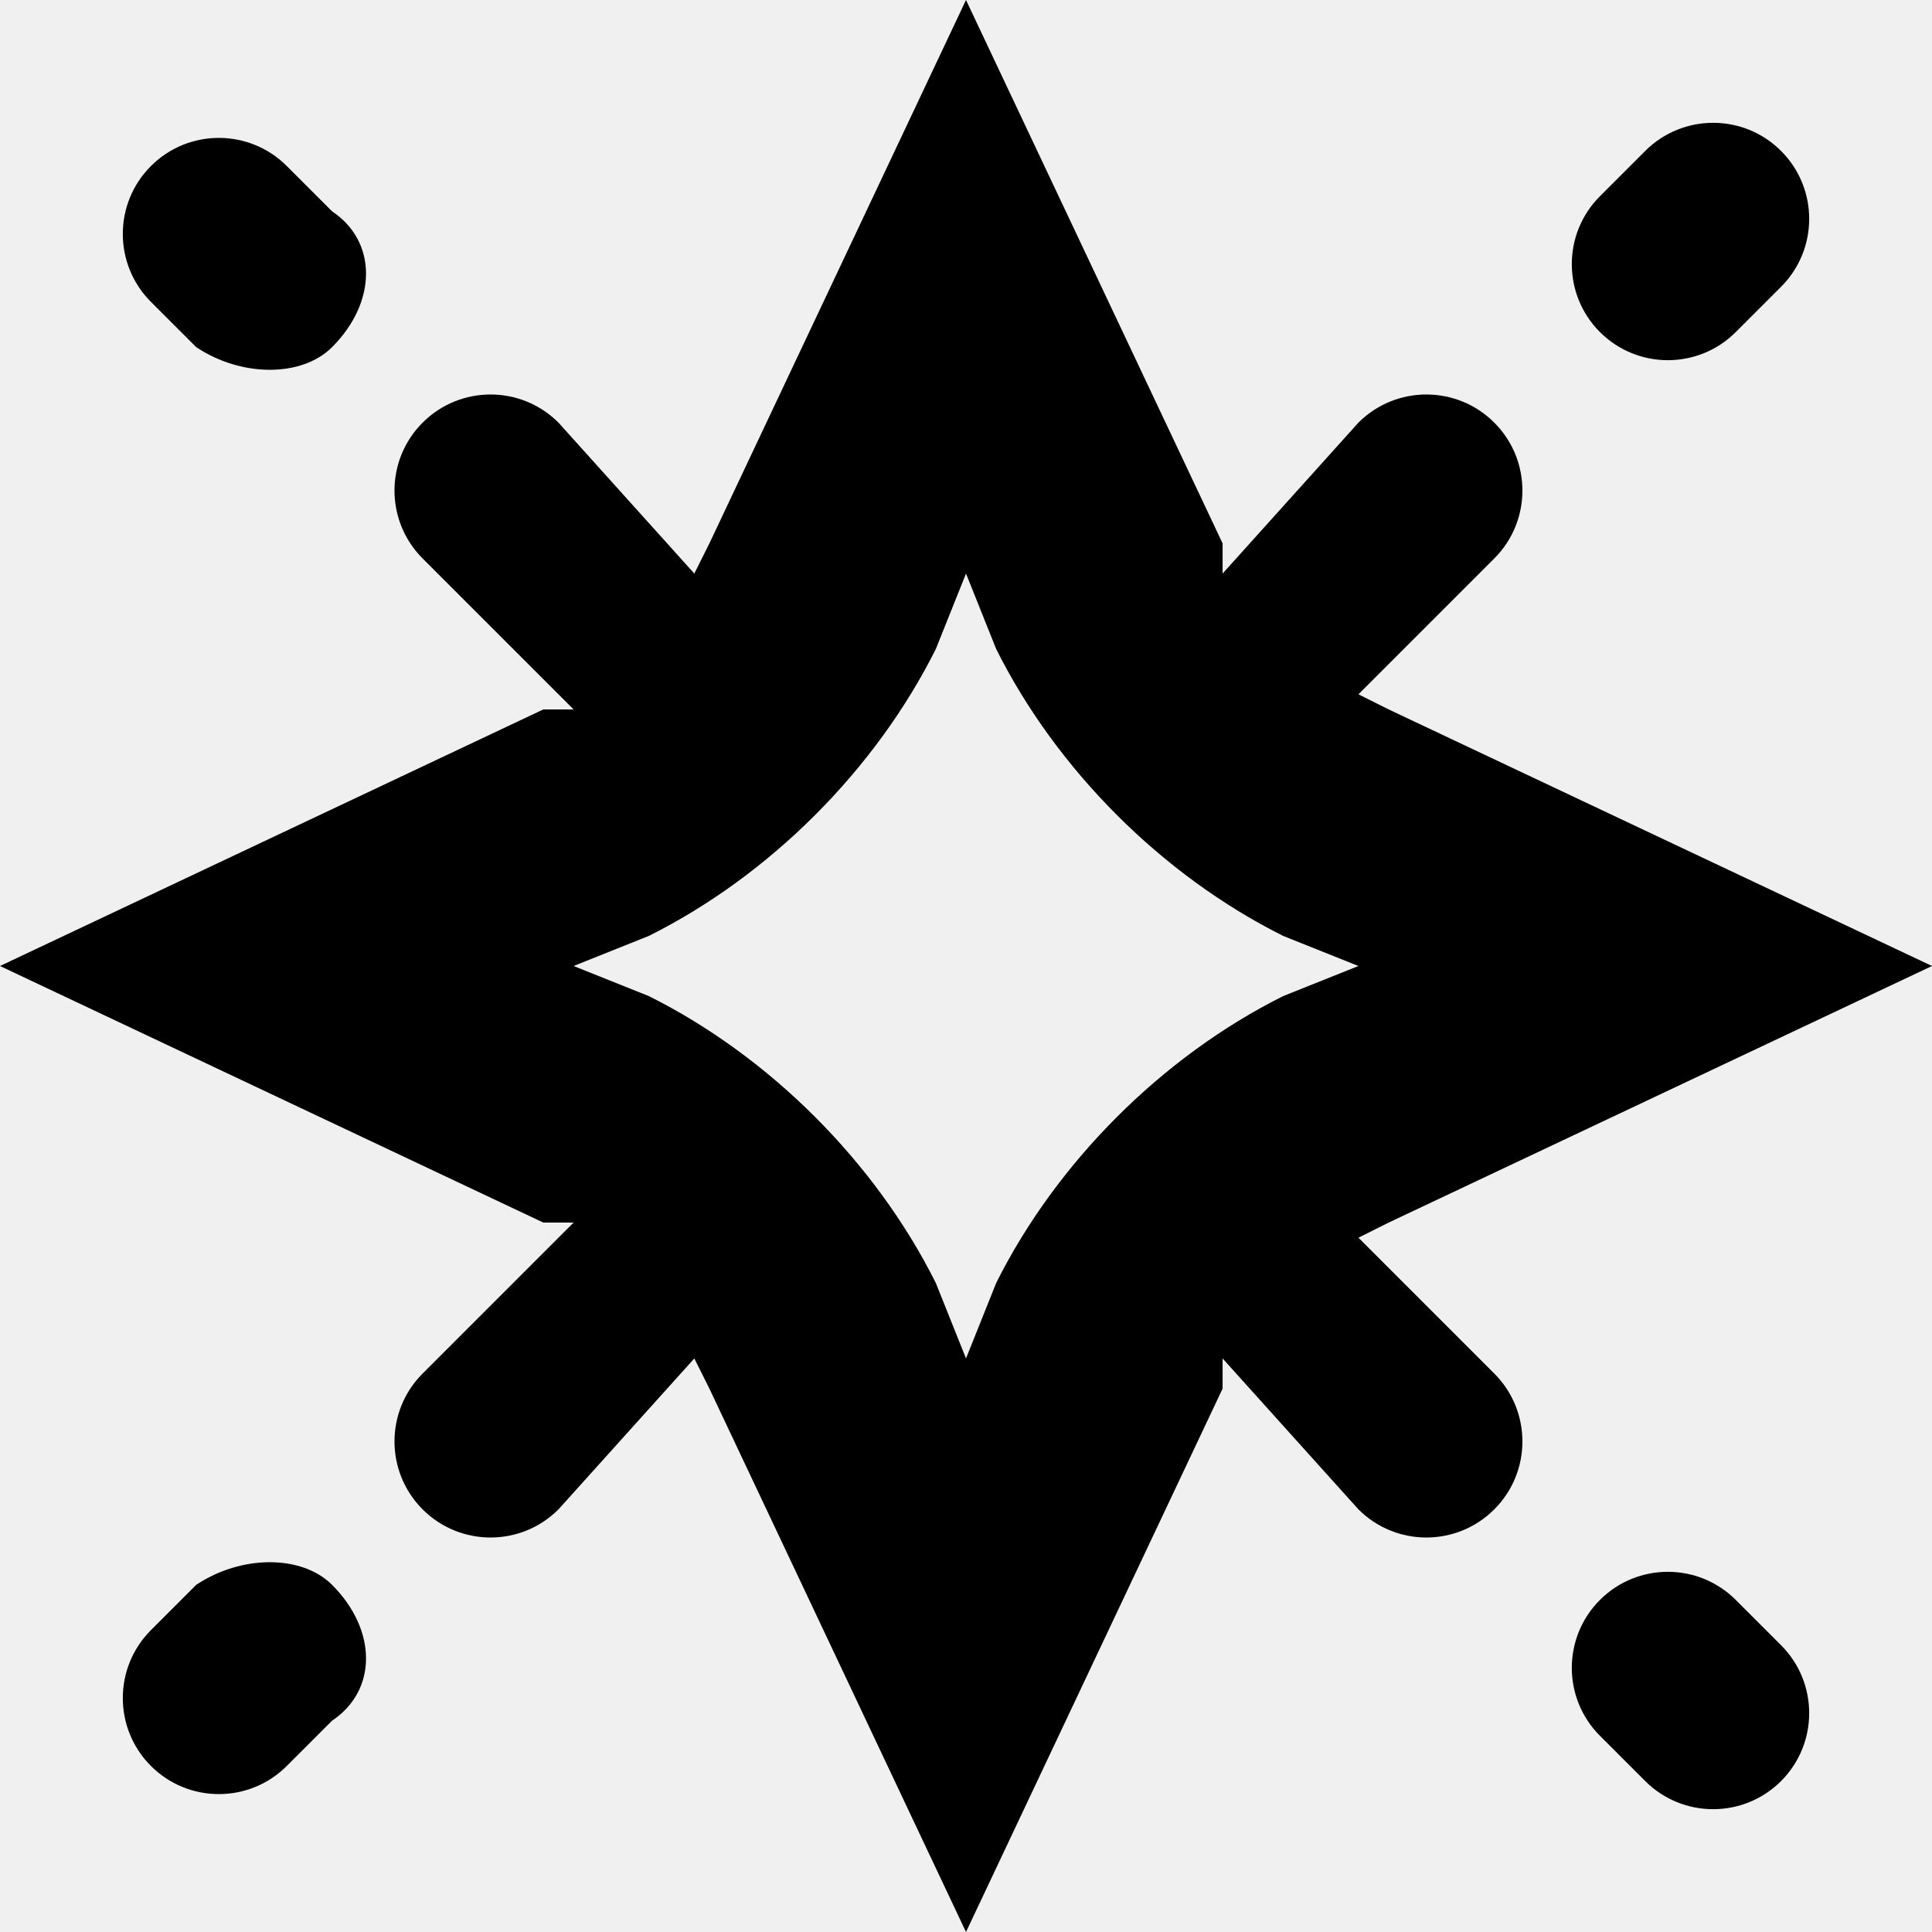
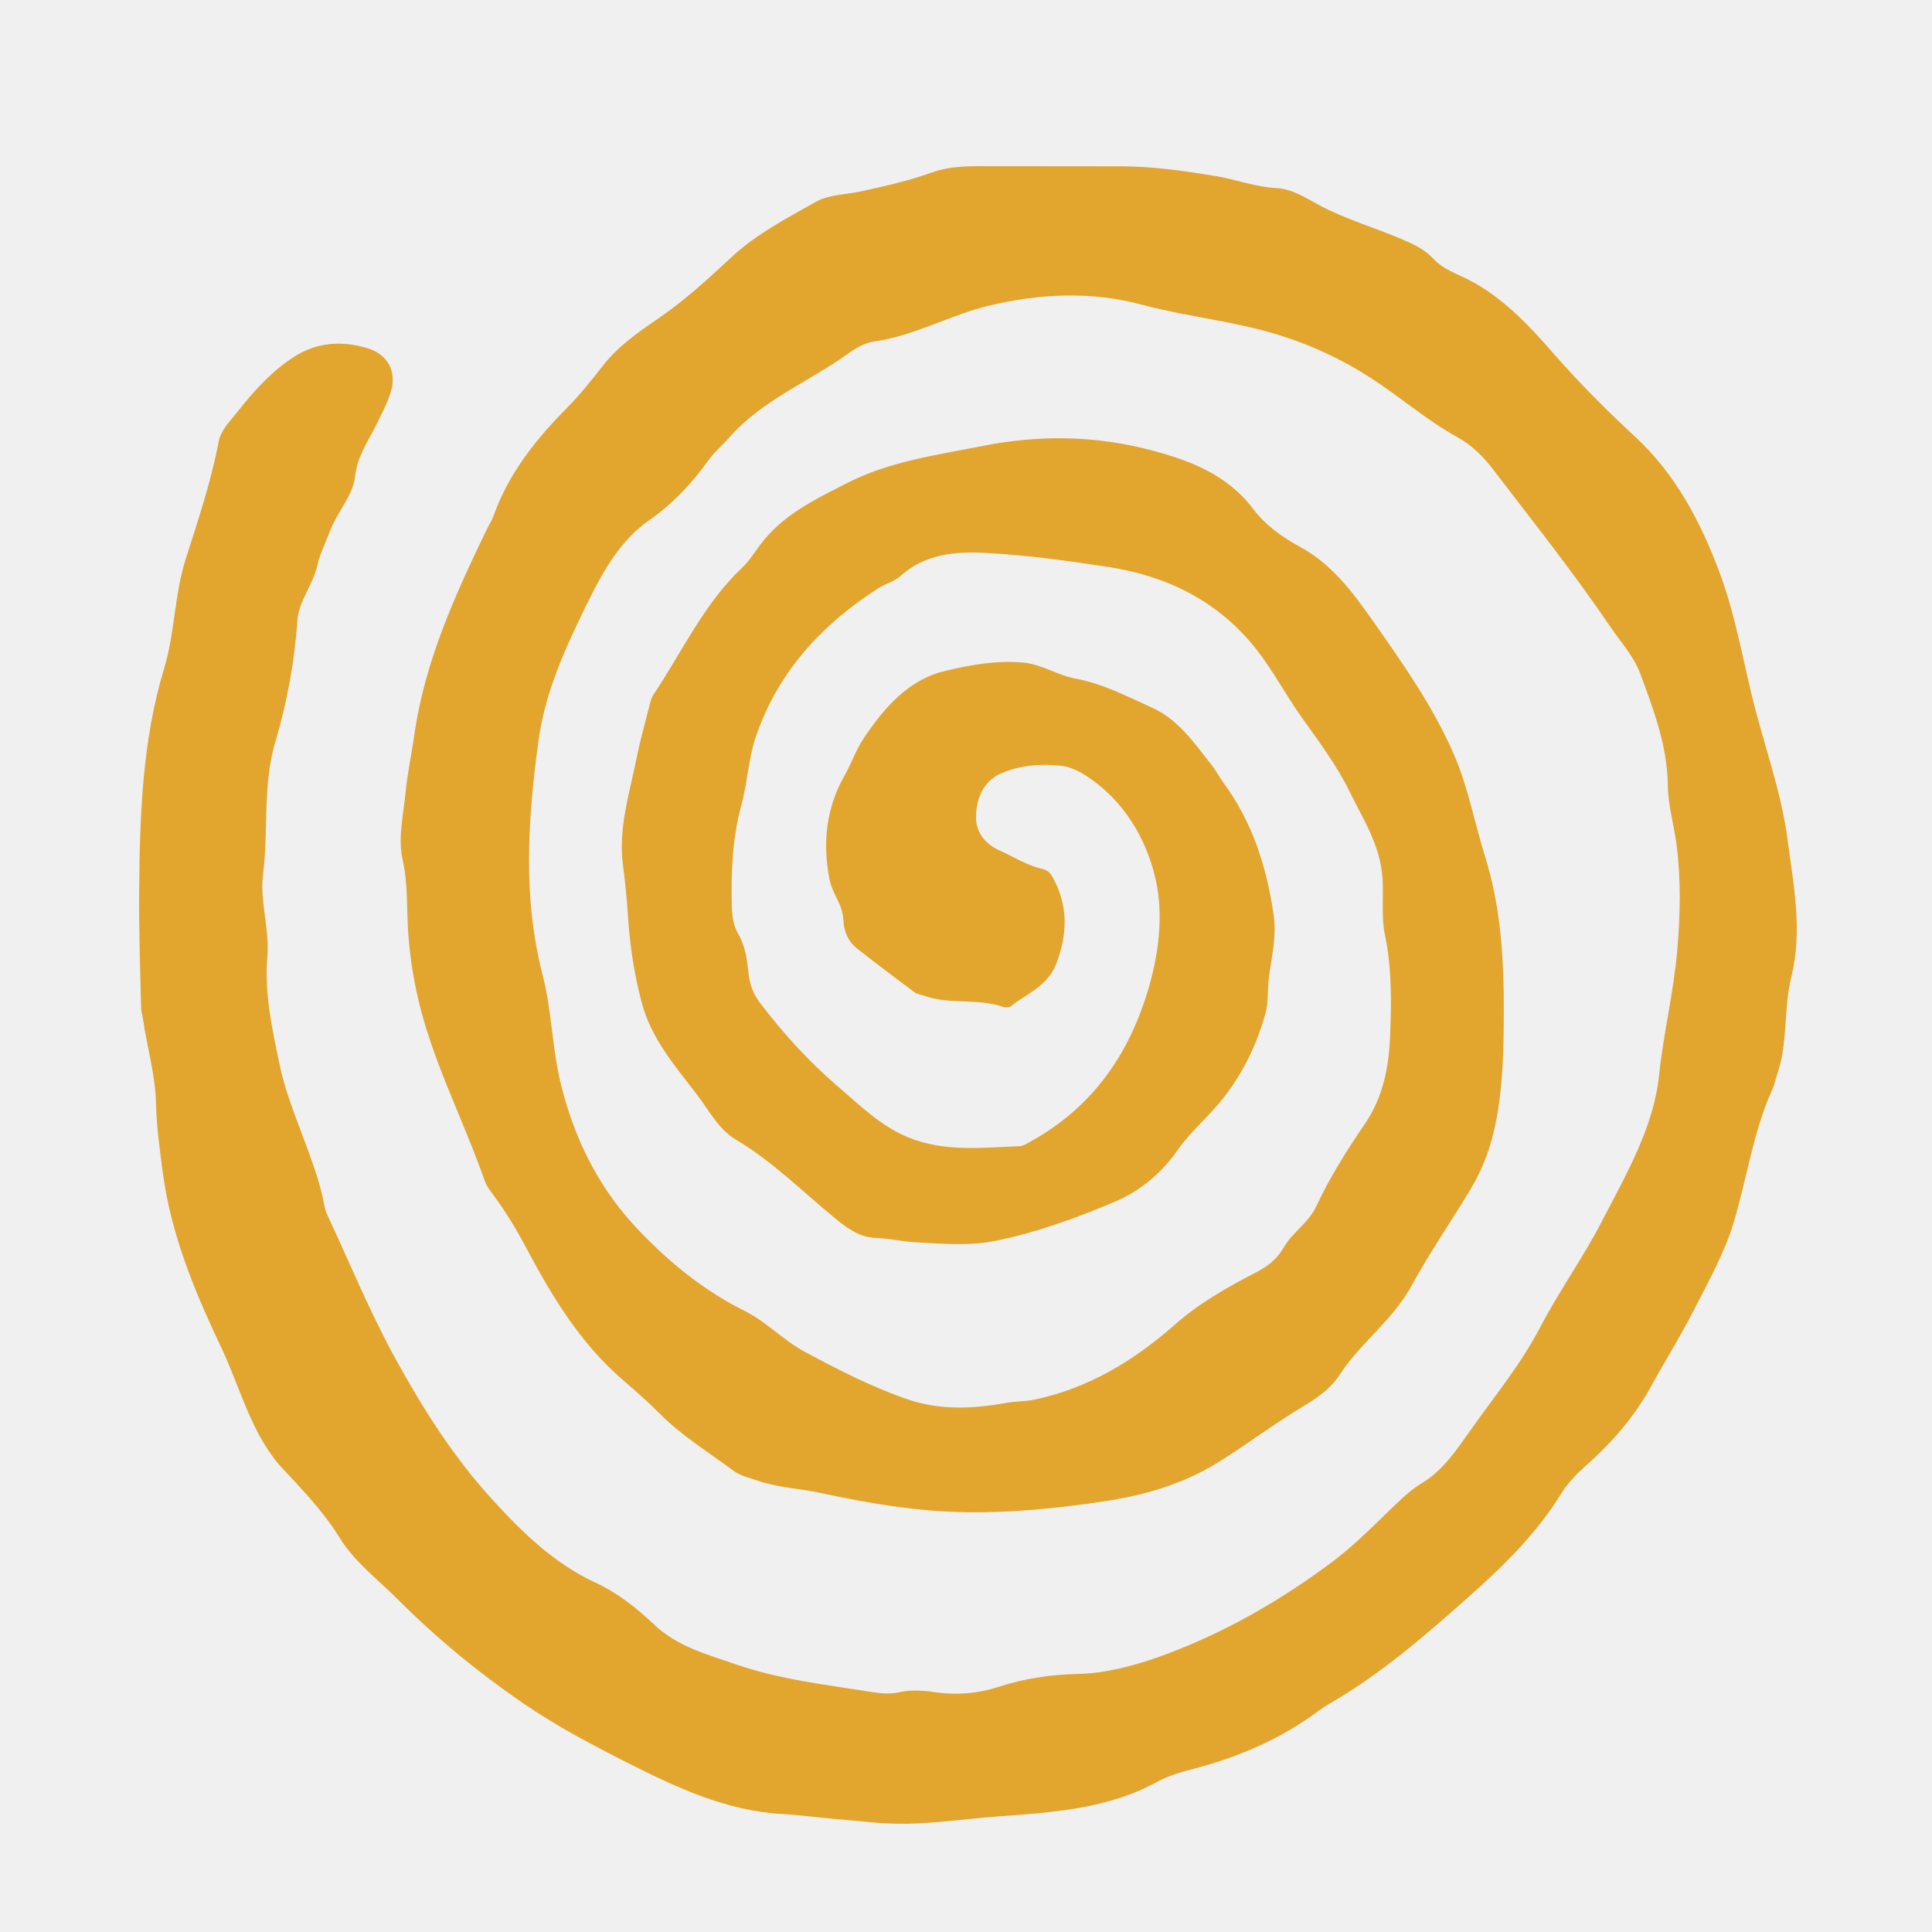
- <svg xmlns="http://www.w3.org/2000/svg" viewBox="0 0 128 128">
-   <path fill-rule="evenodd" d="M81 36 64 0 47 36l-1 2-9-10a6 6 0 0 0-9 9l10 10h-2L0 64l36 17h2L28 91a6 6 0 1 0 9 9l9-10 1 2 17 36 17-36v-2l9 10a6 6 0 1 0 9-9l-9-9 2-1 36-17-36-17-2-1 9-9a6 6 0 1 0-9-9l-9 10v-2Zm-17 2-2 5c-4 8-11 15-19 19l-5 2 5 2c8 4 15 11 19 19l2 5 2-5c4-8 11-15 19-19l5-2-5-2c-8-4-15-11-19-19l-2-5Z" clip-rule="evenodd" />
-   <path d="M118 19a6 6 0 0 0-9-9l-3 3a6 6 0 1 0 9 9l3-3Zm-96 4c-2 2-6 2-9 0l-3-3a6 6 0 1 1 9-9l3 3c3 2 3 6 0 9Zm0 82c-2-2-6-2-9 0l-3 3a6 6 0 1 0 9 9l3-3c3-2 3-6 0-9Zm96 4a6 6 0 0 1-9 9l-3-3a6 6 0 1 1 9-9l3 3Z" />
-   <style>path{fill:#000}@media (prefers-color-scheme:dark){path{fill:#fff}}</style>
+ <svg xmlns="http://www.w3.org/2000/svg" width="128" height="128" viewBox="0 0 128 128" fill="none">
+   <path d="M18.512 97.066C16.575 94.782 15.903 91.899 14.675 89.312C12.909 85.59 11.325 81.808 10.78 77.651C10.582 76.139 10.371 74.619 10.335 73.098C10.29 71.187 9.742 69.382 9.474 67.521C9.437 67.265 9.352 67.012 9.347 66.756C9.293 64.217 9.198 61.67 9.219 59.141C9.26 54.14 9.407 49.126 10.878 44.269C11.59 41.921 11.552 39.392 12.306 37.027C13.122 34.469 13.983 31.921 14.486 29.261C14.632 28.491 15.24 27.909 15.71 27.311C16.817 25.902 18.022 24.565 19.528 23.612C21.021 22.669 22.648 22.566 24.321 23.061C25.733 23.48 26.358 24.681 25.839 26.135C25.59 26.834 25.249 27.5 24.92 28.165C24.377 29.265 23.676 30.207 23.521 31.583C23.376 32.864 22.311 33.95 21.839 35.24C21.575 35.962 21.204 36.659 21.038 37.417C20.75 38.727 19.791 39.798 19.699 41.132C19.511 43.873 19.01 46.557 18.24 49.155C17.382 52.049 17.799 55.024 17.425 57.945C17.199 59.716 17.869 61.55 17.713 63.383C17.506 65.822 18.036 68.182 18.52 70.522C18.86 72.164 19.491 73.748 20.076 75.323C20.641 76.843 21.223 78.349 21.508 79.96C21.542 80.15 21.614 80.337 21.696 80.512C23.17 83.668 24.498 86.912 26.166 89.954C27.989 93.278 30.006 96.483 32.575 99.301C34.621 101.546 36.707 103.587 39.478 104.866C40.879 105.513 42.18 106.533 43.324 107.618C44.884 109.098 46.787 109.584 48.683 110.243C51.636 111.271 54.698 111.614 57.743 112.097C58.337 112.191 58.93 112.253 59.512 112.126C60.324 111.948 61.118 111.987 61.93 112.109C63.37 112.324 64.79 112.202 66.187 111.75C67.883 111.201 69.583 110.945 71.4 110.904C73.379 110.859 75.401 110.295 77.316 109.576C81.248 108.101 84.881 106.009 88.264 103.479C89.776 102.348 91.117 100.962 92.494 99.644C93.028 99.133 93.57 98.645 94.191 98.271C95.62 97.412 96.525 96.028 97.463 94.701C99.035 92.48 100.763 90.385 102.044 87.931C103.295 85.535 104.88 83.329 106.122 80.929C107.721 77.838 109.562 74.697 109.92 71.224C110.207 68.45 110.884 65.757 111.121 62.974C111.322 60.617 111.376 58.336 111.08 55.995C110.913 54.675 110.516 53.39 110.5 52.056C110.468 49.422 109.563 47.038 108.673 44.637C108.231 43.447 107.389 42.561 106.71 41.556C104.281 37.966 101.585 34.589 98.963 31.153C98.299 30.283 97.542 29.506 96.579 28.977C94.523 27.851 92.748 26.278 90.778 25.014C88.504 23.555 86.119 22.521 83.492 21.847C80.892 21.179 78.238 20.881 75.641 20.184C72.337 19.296 68.945 19.439 65.55 20.242C62.955 20.856 60.606 22.244 57.949 22.615C57.354 22.698 56.744 23.024 56.241 23.389C53.61 25.297 50.509 26.48 48.283 29.018C47.843 29.52 47.325 29.946 46.929 30.501C45.828 32.045 44.575 33.374 43.002 34.471C41.164 35.752 40.011 37.729 38.994 39.795C37.537 42.755 36.141 45.703 35.68 49.056C34.964 54.264 34.621 59.443 35.954 64.616C36.575 67.028 36.576 69.556 37.199 71.992C38.147 75.707 39.788 78.895 42.428 81.627C44.497 83.767 46.709 85.546 49.351 86.859C50.757 87.558 51.903 88.805 53.33 89.568C55.554 90.759 57.801 91.916 60.173 92.723C62.276 93.438 64.475 93.344 66.654 92.946C67.267 92.834 67.903 92.86 68.511 92.734C72.069 91.994 75.098 90.175 77.843 87.756C79.45 86.34 81.293 85.29 83.17 84.324C83.951 83.922 84.593 83.446 85.053 82.645C85.63 81.639 86.686 81.028 87.194 79.943C88.1 78.007 89.229 76.213 90.425 74.462C91.606 72.732 92.008 70.782 92.096 68.689C92.193 66.411 92.22 64.166 91.751 61.909C91.504 60.72 91.673 59.452 91.597 58.216C91.463 56.01 90.323 54.304 89.422 52.461C88.54 50.656 87.334 49.071 86.191 47.456C85.174 46.019 84.344 44.438 83.275 43.068C80.738 39.818 77.309 38.153 73.369 37.553C70.688 37.144 67.999 36.774 65.295 36.633C63.299 36.53 61.317 36.681 59.667 38.154C59.251 38.525 58.661 38.674 58.183 38.98C54.493 41.346 51.579 44.448 50.091 48.763C49.59 50.214 49.525 51.823 49.12 53.319C48.527 55.511 48.429 57.729 48.484 59.979C48.501 60.647 48.576 61.307 48.902 61.862C49.381 62.676 49.497 63.577 49.59 64.472C49.667 65.222 49.915 65.866 50.345 66.432C51.881 68.451 53.567 70.316 55.486 71.957C56.958 73.216 58.323 74.59 60.151 75.344C62.569 76.34 65.053 76.032 67.533 75.94C67.796 75.93 68.063 75.75 68.31 75.612C72.166 73.467 74.628 70.192 75.984 65.846C76.773 63.314 77.107 60.662 76.563 58.255C75.945 55.525 74.423 52.986 71.937 51.382C71.421 51.049 70.869 50.798 70.283 50.734C68.936 50.587 67.579 50.698 66.332 51.235C65.183 51.729 64.692 52.858 64.662 54.079C64.636 55.14 65.288 55.926 66.204 56.336C67.148 56.758 68.033 57.341 69.052 57.564C69.401 57.64 69.596 57.851 69.756 58.143C70.773 60 70.734 61.875 69.986 63.837C69.419 65.324 68.07 65.803 67 66.648C66.873 66.749 66.615 66.766 66.454 66.71C64.745 66.11 62.897 66.587 61.194 65.96C60.989 65.884 60.75 65.862 60.582 65.737C59.313 64.79 58.05 63.834 56.802 62.858C56.193 62.381 55.903 61.714 55.872 60.914C55.834 59.941 55.145 59.215 54.96 58.272C54.478 55.809 54.741 53.505 55.982 51.328C56.428 50.546 56.722 49.661 57.219 48.919C58.576 46.892 60.179 45.042 62.57 44.462C64.249 44.056 65.994 43.741 67.758 43.892C68.996 43.997 70.051 44.736 71.254 44.958C73.058 45.29 74.687 46.144 76.342 46.892C78.06 47.668 79.14 49.241 80.285 50.701C80.581 51.078 80.803 51.517 81.088 51.904C82.975 54.478 83.91 57.404 84.379 60.595C84.597 62.087 84.23 63.423 84.059 64.814C83.964 65.587 84.053 66.37 83.841 67.137C83.144 69.648 81.96 71.86 80.204 73.724C79.44 74.536 78.648 75.301 77.993 76.234C76.924 77.758 75.501 78.926 73.828 79.632C71.283 80.708 68.681 81.652 65.978 82.204C64.223 82.562 62.43 82.399 60.654 82.305C59.785 82.259 58.922 82.046 58.053 82.019C56.972 81.987 56.17 81.404 55.379 80.758C53.195 78.976 51.197 76.948 48.755 75.506C47.623 74.838 46.981 73.578 46.2 72.552C44.759 70.662 43.146 68.839 42.507 66.396C42.02 64.537 41.732 62.652 41.607 60.732C41.533 59.597 41.427 58.462 41.276 57.336C40.947 54.874 41.707 52.567 42.177 50.222C42.43 48.96 42.785 47.719 43.1 46.471C43.14 46.316 43.202 46.157 43.289 46.027C45.195 43.185 46.639 39.995 49.163 37.616C49.621 37.185 49.971 36.626 50.354 36.111C51.849 34.102 53.987 33.098 56.099 32.016C58.95 30.555 62.04 30.154 65.101 29.545C68.873 28.796 72.626 28.857 76.307 29.838C78.826 30.509 81.295 31.423 83.05 33.749C83.818 34.767 84.947 35.593 86.067 36.194C88.216 37.347 89.603 39.206 90.975 41.161C92.952 43.977 94.935 46.784 96.325 49.981C97.27 52.154 97.689 54.508 98.394 56.764C99.454 60.153 99.644 63.672 99.63 67.175C99.621 69.496 99.579 71.837 99.139 74.166C98.818 75.868 98.295 77.346 97.412 78.817C96.141 80.936 94.72 82.977 93.554 85.125C92.266 87.498 90.121 88.962 88.709 91.148C88.159 91.999 87.215 92.648 86.334 93.177C84.411 94.331 82.619 95.694 80.721 96.874C78.397 98.32 75.828 99.067 73.131 99.47C70.096 99.924 67.066 100.23 64 100.188C60.741 100.143 57.544 99.596 54.369 98.913C52.997 98.619 51.588 98.565 50.239 98.109C49.673 97.918 49.062 97.79 48.596 97.442C46.948 96.212 45.186 95.143 43.713 93.661C42.905 92.847 42.036 92.097 41.173 91.345C38.432 88.957 36.566 85.882 34.863 82.674C34.211 81.446 33.498 80.259 32.671 79.148C32.461 78.866 32.232 78.572 32.118 78.244C30.664 74.066 28.552 70.142 27.612 65.771C27.32 64.413 27.119 63.025 27.034 61.623C26.939 60.072 27.028 58.522 26.676 56.966C26.347 55.51 26.731 53.978 26.871 52.498C26.99 51.251 27.265 50.001 27.441 48.748C28.133 43.834 30.146 39.428 32.258 35.059C32.399 34.768 32.585 34.496 32.692 34.193C33.704 31.34 35.521 29.09 37.577 27.01C38.43 26.148 39.187 25.2 39.937 24.235C40.924 22.965 42.249 22.033 43.544 21.149C45.309 19.945 46.879 18.517 48.435 17.063C50.106 15.502 52.103 14.475 54.04 13.377C54.913 12.882 56.031 12.898 57.035 12.68C58.626 12.334 60.205 11.976 61.743 11.427C63.04 10.963 64.387 11.007 65.731 11.011C68.597 11.018 71.462 11.009 74.327 11.019C76.419 11.027 78.473 11.323 80.543 11.665C81.892 11.888 83.183 12.393 84.557 12.46C85.619 12.512 86.525 13.124 87.425 13.604C89.163 14.53 91.033 15.064 92.824 15.825C93.611 16.16 94.367 16.498 94.977 17.156C95.62 17.85 96.529 18.135 97.328 18.549C99.6 19.729 101.31 21.569 102.974 23.474C104.662 25.405 106.468 27.209 108.337 28.941C111.003 31.412 112.652 34.521 113.93 37.943C114.922 40.6 115.412 43.39 116.073 46.118C116.843 49.296 118.006 52.389 118.431 55.63C118.825 58.628 119.439 61.662 118.678 64.726C118.147 66.865 118.48 69.154 117.712 71.262C117.612 71.536 117.577 71.838 117.457 72.1C116.151 74.943 115.746 78.068 114.846 81.034C114.24 83.03 113.193 84.894 112.241 86.76C111.347 88.514 110.303 90.185 109.352 91.908C108.23 93.94 106.74 95.625 105.034 97.135C104.444 97.657 103.87 98.254 103.453 98.928C101.808 101.589 99.65 103.713 97.355 105.75C94.4 108.372 91.435 110.956 88.016 112.91C87.797 113.035 87.586 113.178 87.383 113.33C84.9 115.187 82.133 116.375 79.185 117.16C78.342 117.385 77.471 117.612 76.709 118.03C73.368 119.863 69.724 120.078 66.078 120.346C64.089 120.492 62.106 120.788 60.117 120.829C58.474 120.862 56.825 120.63 55.181 120.497C54.061 120.406 52.947 120.245 51.826 120.183C48.116 119.979 44.788 118.415 41.55 116.776C39.212 115.592 36.864 114.357 34.671 112.853C31.688 110.806 28.9 108.516 26.324 105.934C25.017 104.623 23.49 103.481 22.517 101.904C21.398 100.092 19.967 98.631 18.512 97.066Z" fill="#E2A52E" />
</svg>
